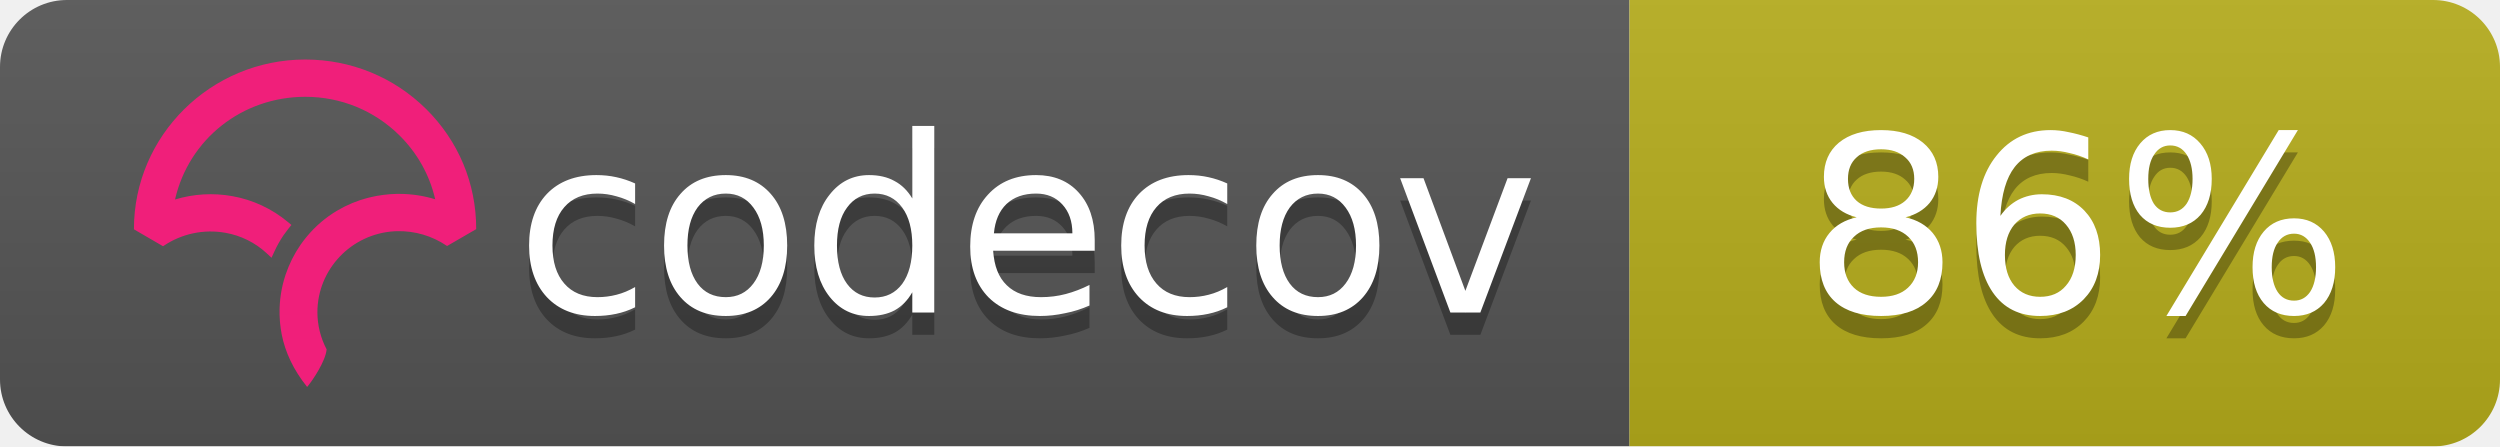
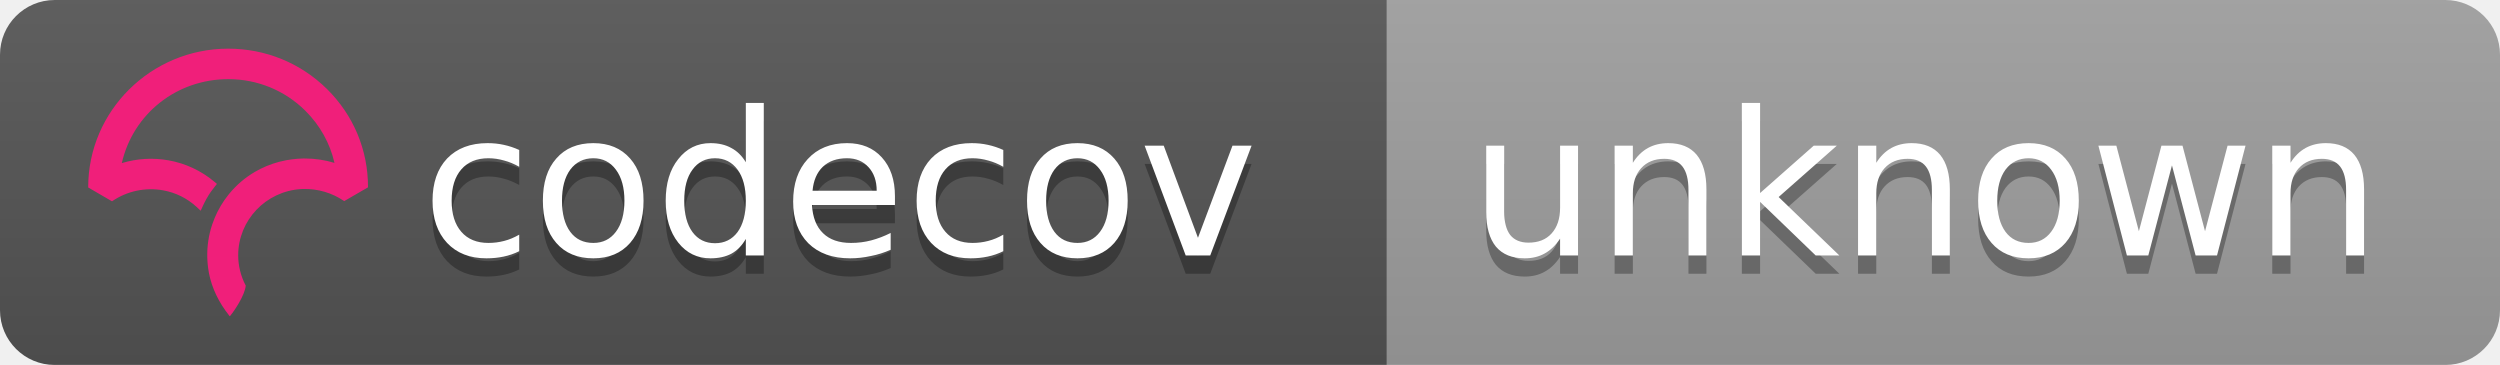
- <svg xmlns="http://www.w3.org/2000/svg" width="112" height="20">
+ <svg xmlns="http://www.w3.org/2000/svg" width="137" height="20">
  <linearGradient id="b" x2="0" y2="100%">
    <stop offset="0" stop-color="#bbb" stop-opacity=".1" />
    <stop offset="1" stop-opacity=".1" />
  </linearGradient>
  <mask id="a">
-     <rect width="112" height="20" rx="3" fill="#fff" />
+     <rect width="137" height="20" rx="3" fill="#fff" />
  </mask>
  <g mask="url(#a)">
-     <path fill="#555" d="M0 0h73v20H0z" />
-     <path fill="#b7ae1c" d="M73 0h39v20H73z" />
-     <path fill="url(#b)" d="M0 0h112v20H0z" />
+     <path fill="#555" d="M0 0h76v20H0z" />
+     <path fill="#9f9f9f" d="M76 0h61v20H76z" />
+     <path fill="url(#b)" d="M0 0h137v20H0z" />
  </g>
  <g fill="#fff" text-anchor="middle" font-family="DejaVu Sans,Verdana,Geneva,sans-serif" font-size="11">
    <text x="46" y="15" fill="#010101" fill-opacity=".3">codecov</text>
    <text x="46" y="14">codecov</text>
-     <text x="93" y="15" fill="#010101" fill-opacity=".3">86%</text>
-     <text x="93" y="14">86%</text>
+     <text x="105.5" y="15" fill="#010101" fill-opacity=".3">unknown</text>
+     <text x="105.5" y="14">unknown</text>
  </g>
-   <svg viewBox="120 -8 60 60">
+   <svg viewBox="161 -8 60 60">
    <path d="M23.013 0C10.333.009.01 10.22 0 22.762v.058l3.914 2.275.053-.036a11.291 11.291 0 0 1 8.352-1.767 10.911 10.911 0 0 1 5.5 2.726l.673.624.38-.828c.368-.802.793-1.556 1.264-2.24.19-.276.398-.554.637-.851l.393-.49-.484-.404a16.08 16.08 0 0 0-7.453-3.466 16.482 16.482 0 0 0-7.705.449C7.386 10.683 14.56 5.016 23.03 5.01c4.779 0 9.272 1.84 12.651 5.18 2.41 2.382 4.069 5.35 4.807 8.591a16.53 16.53 0 0 0-4.792-.723l-.292-.002a16.707 16.707 0 0 0-1.902.14l-.08.012c-.28.037-.524.074-.748.115-.11.019-.218.041-.327.063-.257.052-.51.108-.75.169l-.265.067a16.39 16.39 0 0 0-.926.276l-.056.018c-.682.23-1.36.511-2.016.838l-.052.026c-.29.145-.584.305-.899.49l-.069.04a15.596 15.596 0 0 0-4.061 3.466l-.145.175c-.29.36-.521.666-.723.96-.17.247-.34.513-.552.864l-.116.199c-.17.292-.32.57-.449.824l-.03.057a16.116 16.116 0 0 0-.843 2.029l-.034.102a15.65 15.65 0 0 0-.786 5.174l.003.214a21.523 21.523 0 0 0 .04.754c.009.119.02.237.032.355.014.145.032.29.049.432l.01.08c.01.067.017.133.026.197.034.242.074.48.119.72.463 2.419 1.62 4.836 3.345 6.99l.078.098.08-.095c.688-.81 2.395-3.38 2.539-4.922l.003-.029-.014-.025a10.727 10.727 0 0 1-1.226-4.956c0-5.76 4.545-10.544 10.343-10.89l.381-.014a11.403 11.403 0 0 1 6.651 1.957l.054.036 3.862-2.237.05-.03v-.056c.006-6.08-2.384-11.793-6.729-16.089C34.932 2.361 29.16 0 23.013 0" fill="#F01F7A" fill-rule="evenodd" />
  </svg>
</svg>
